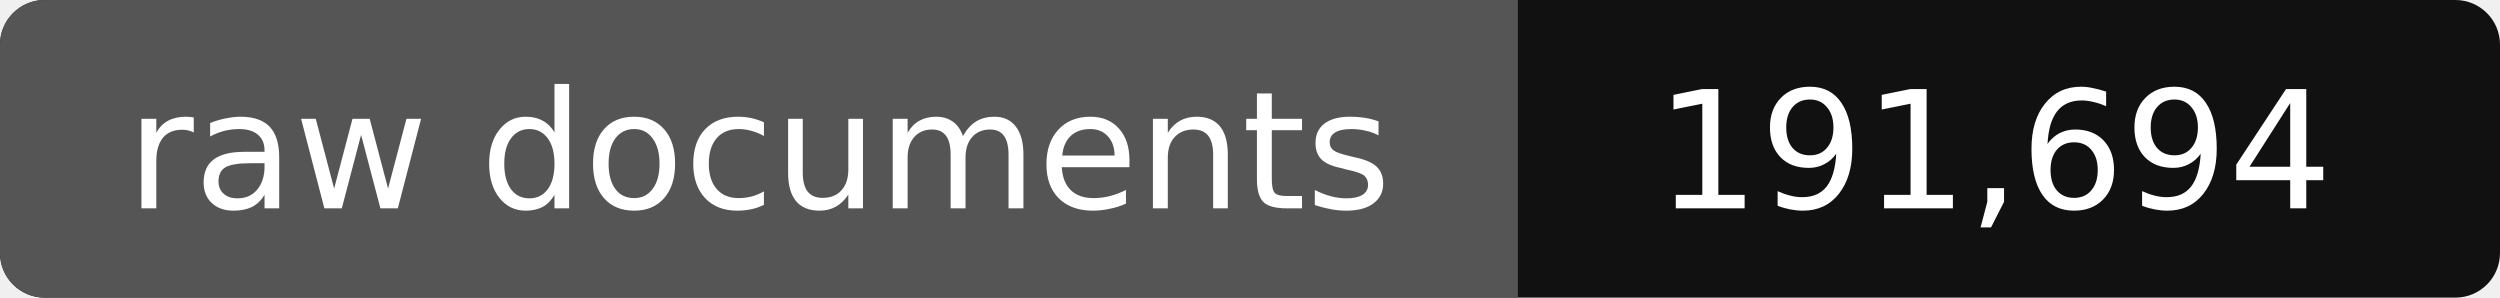
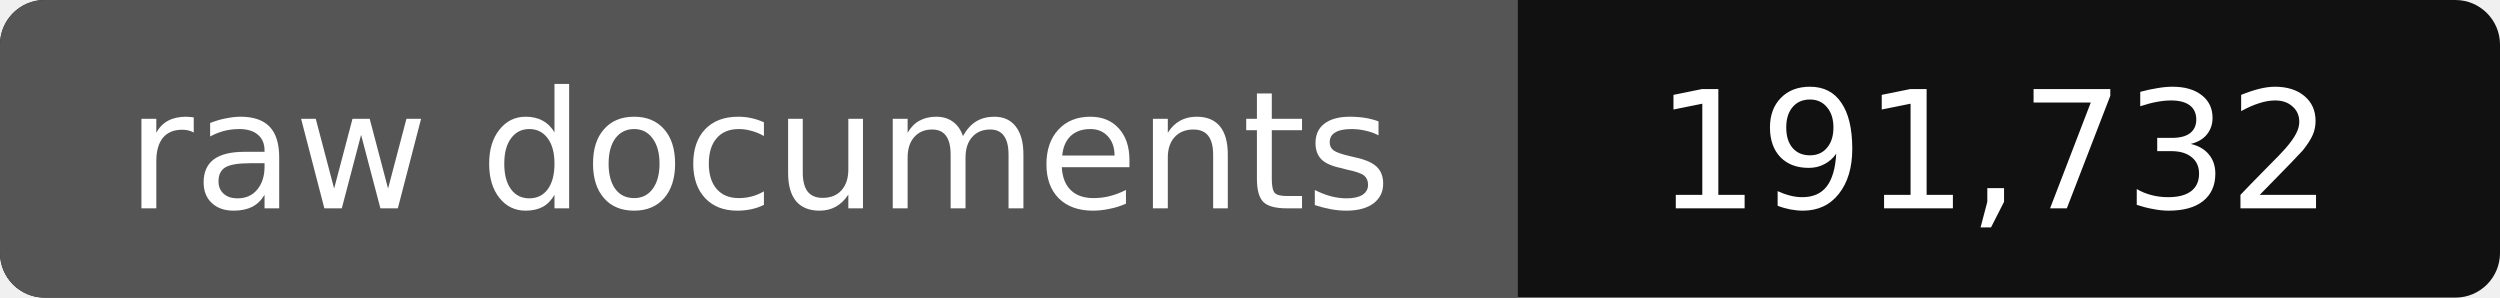
- <svg xmlns="http://www.w3.org/2000/svg" width="168" height="20" role="img" aria-label="raw documents: 191,694">
+ <svg xmlns="http://www.w3.org/2000/svg" width="168" height="20" role="img" aria-label="raw documents: 191,732">
  <rect width="168" height="20" rx="3" fill="#111" />
  <path fill="#555" d="M3 0h99v20H3a3 3 0 0 1-3-3V3a3 3 0 0 1 3-3z" />
  <g fill="#fff" text-anchor="middle" font-family="Verdana,DejaVu Sans,sans-serif" font-size="11">
    <text x="51" y="14">raw documents</text>
-     <text x="134" y="14">191,694</text>
+     <text x="134" y="14">191,732</text>
  </g>
</svg>
